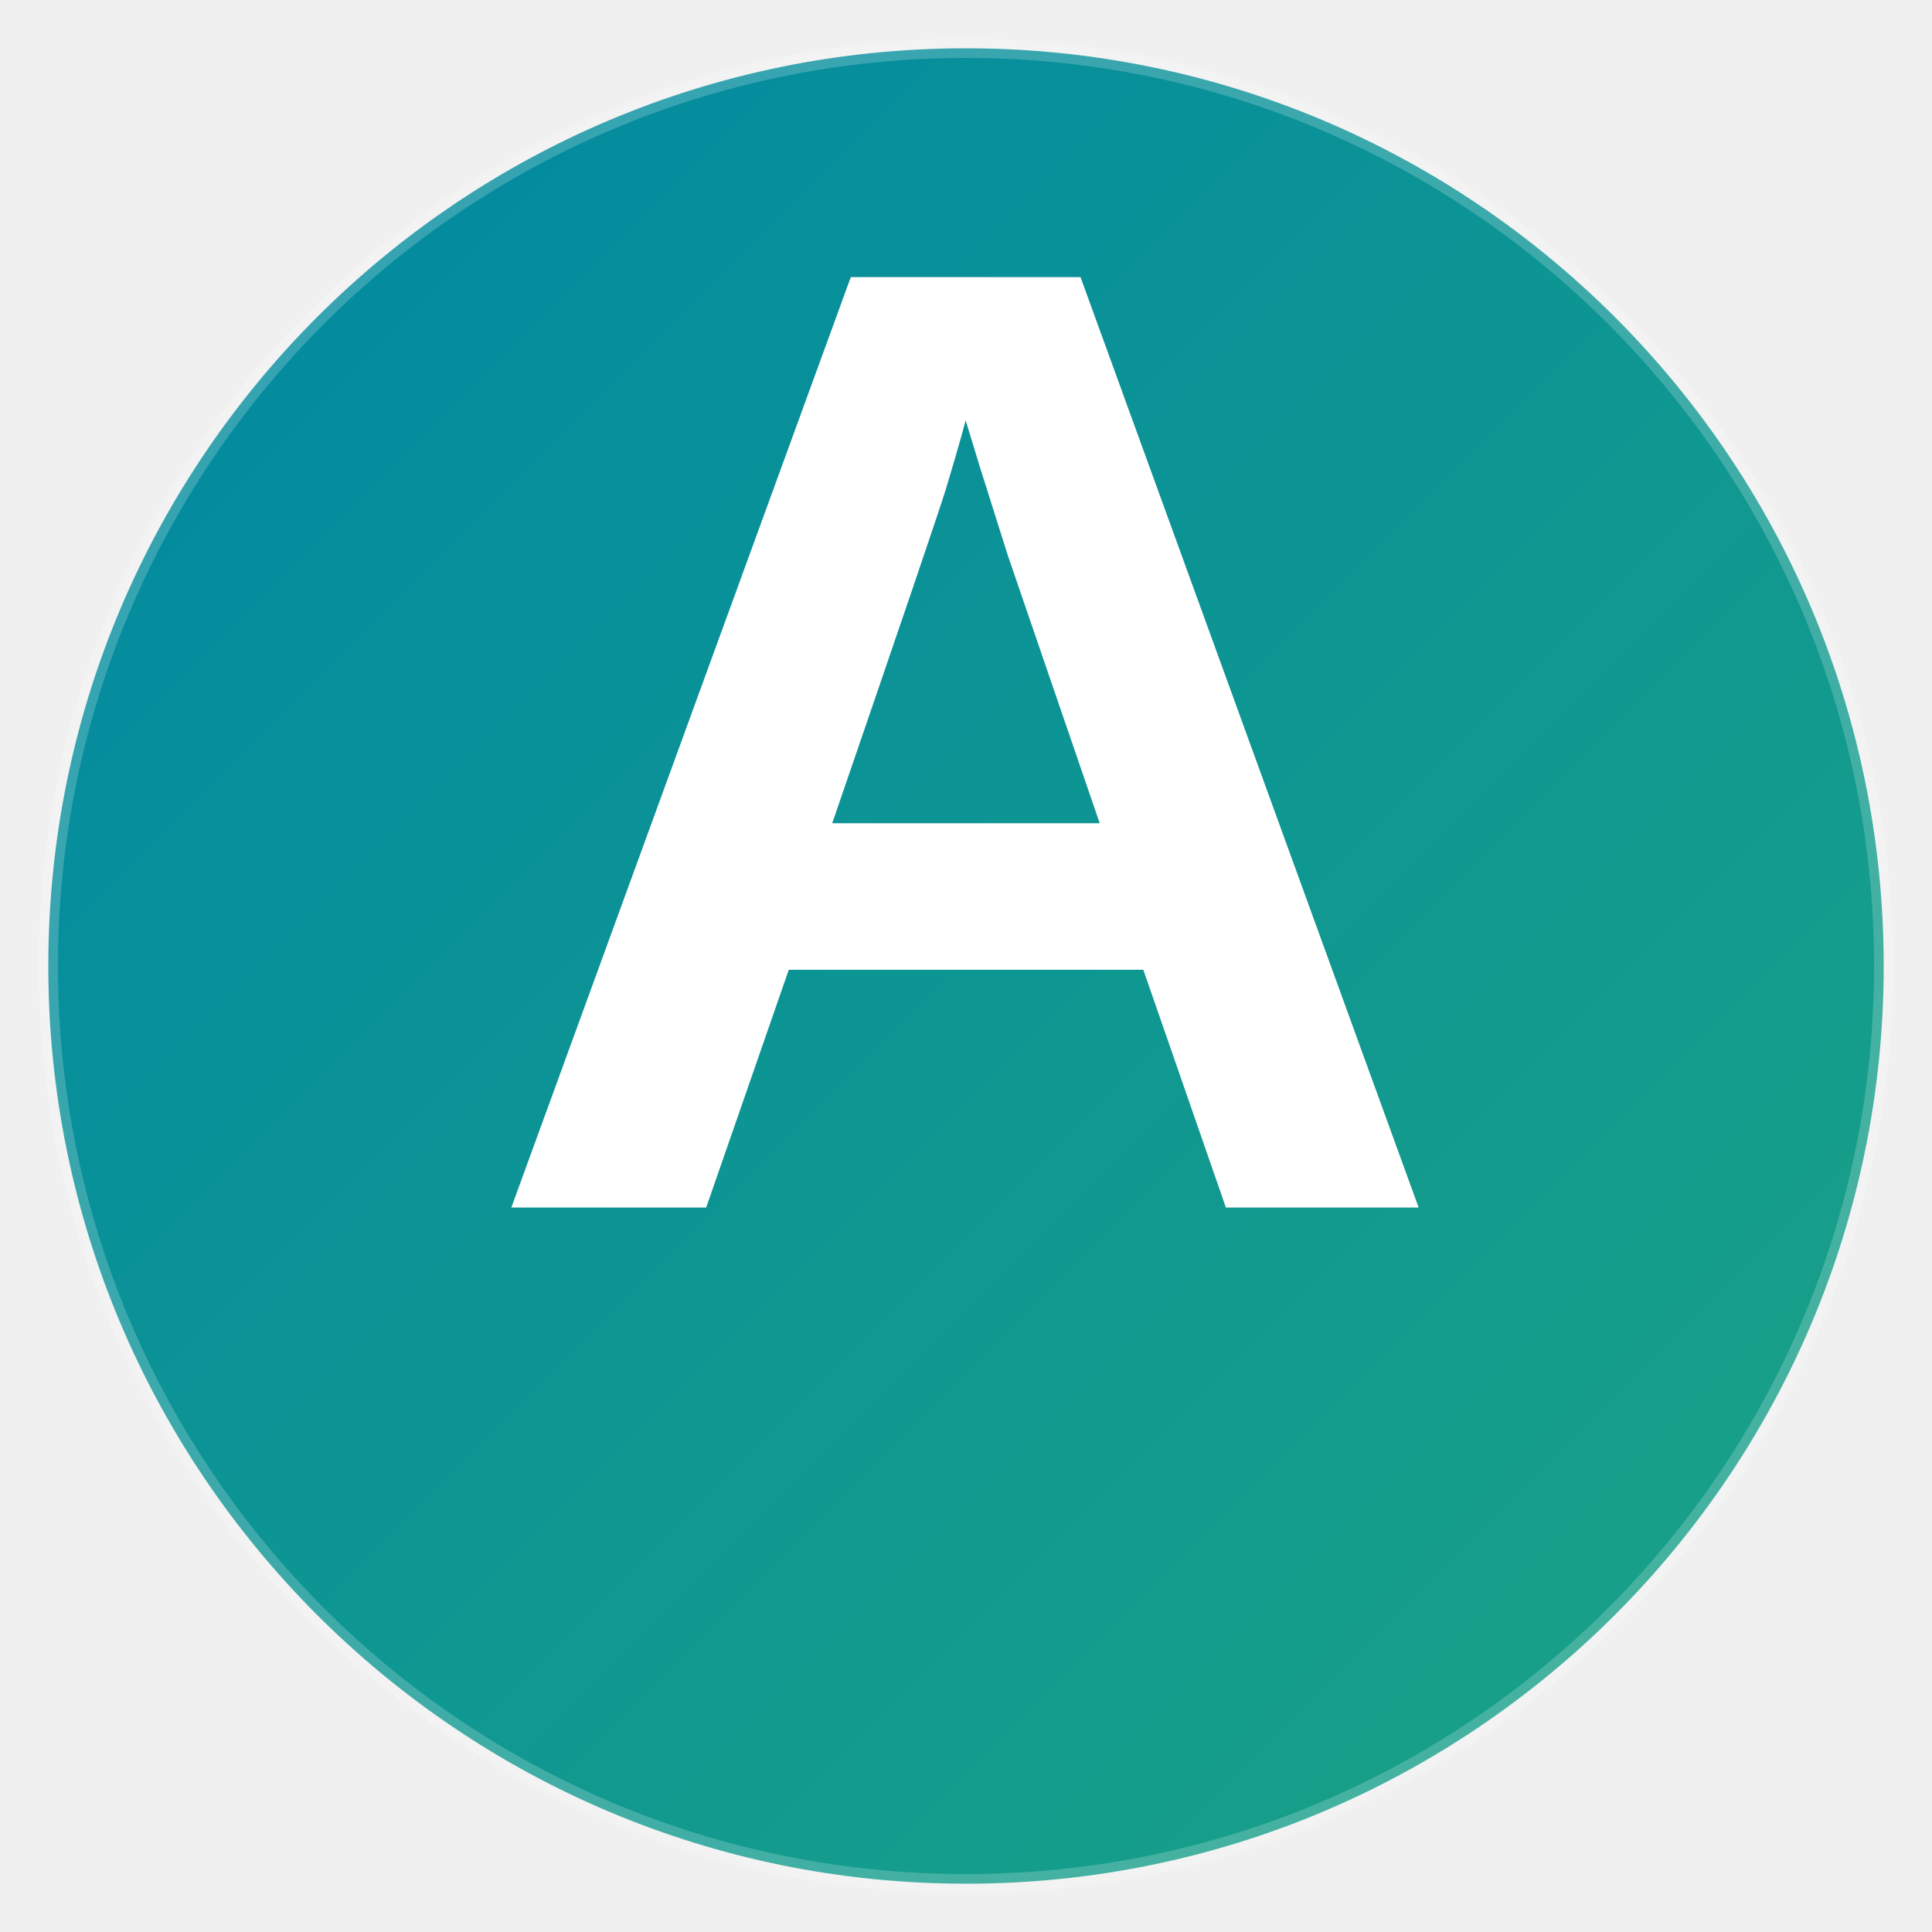
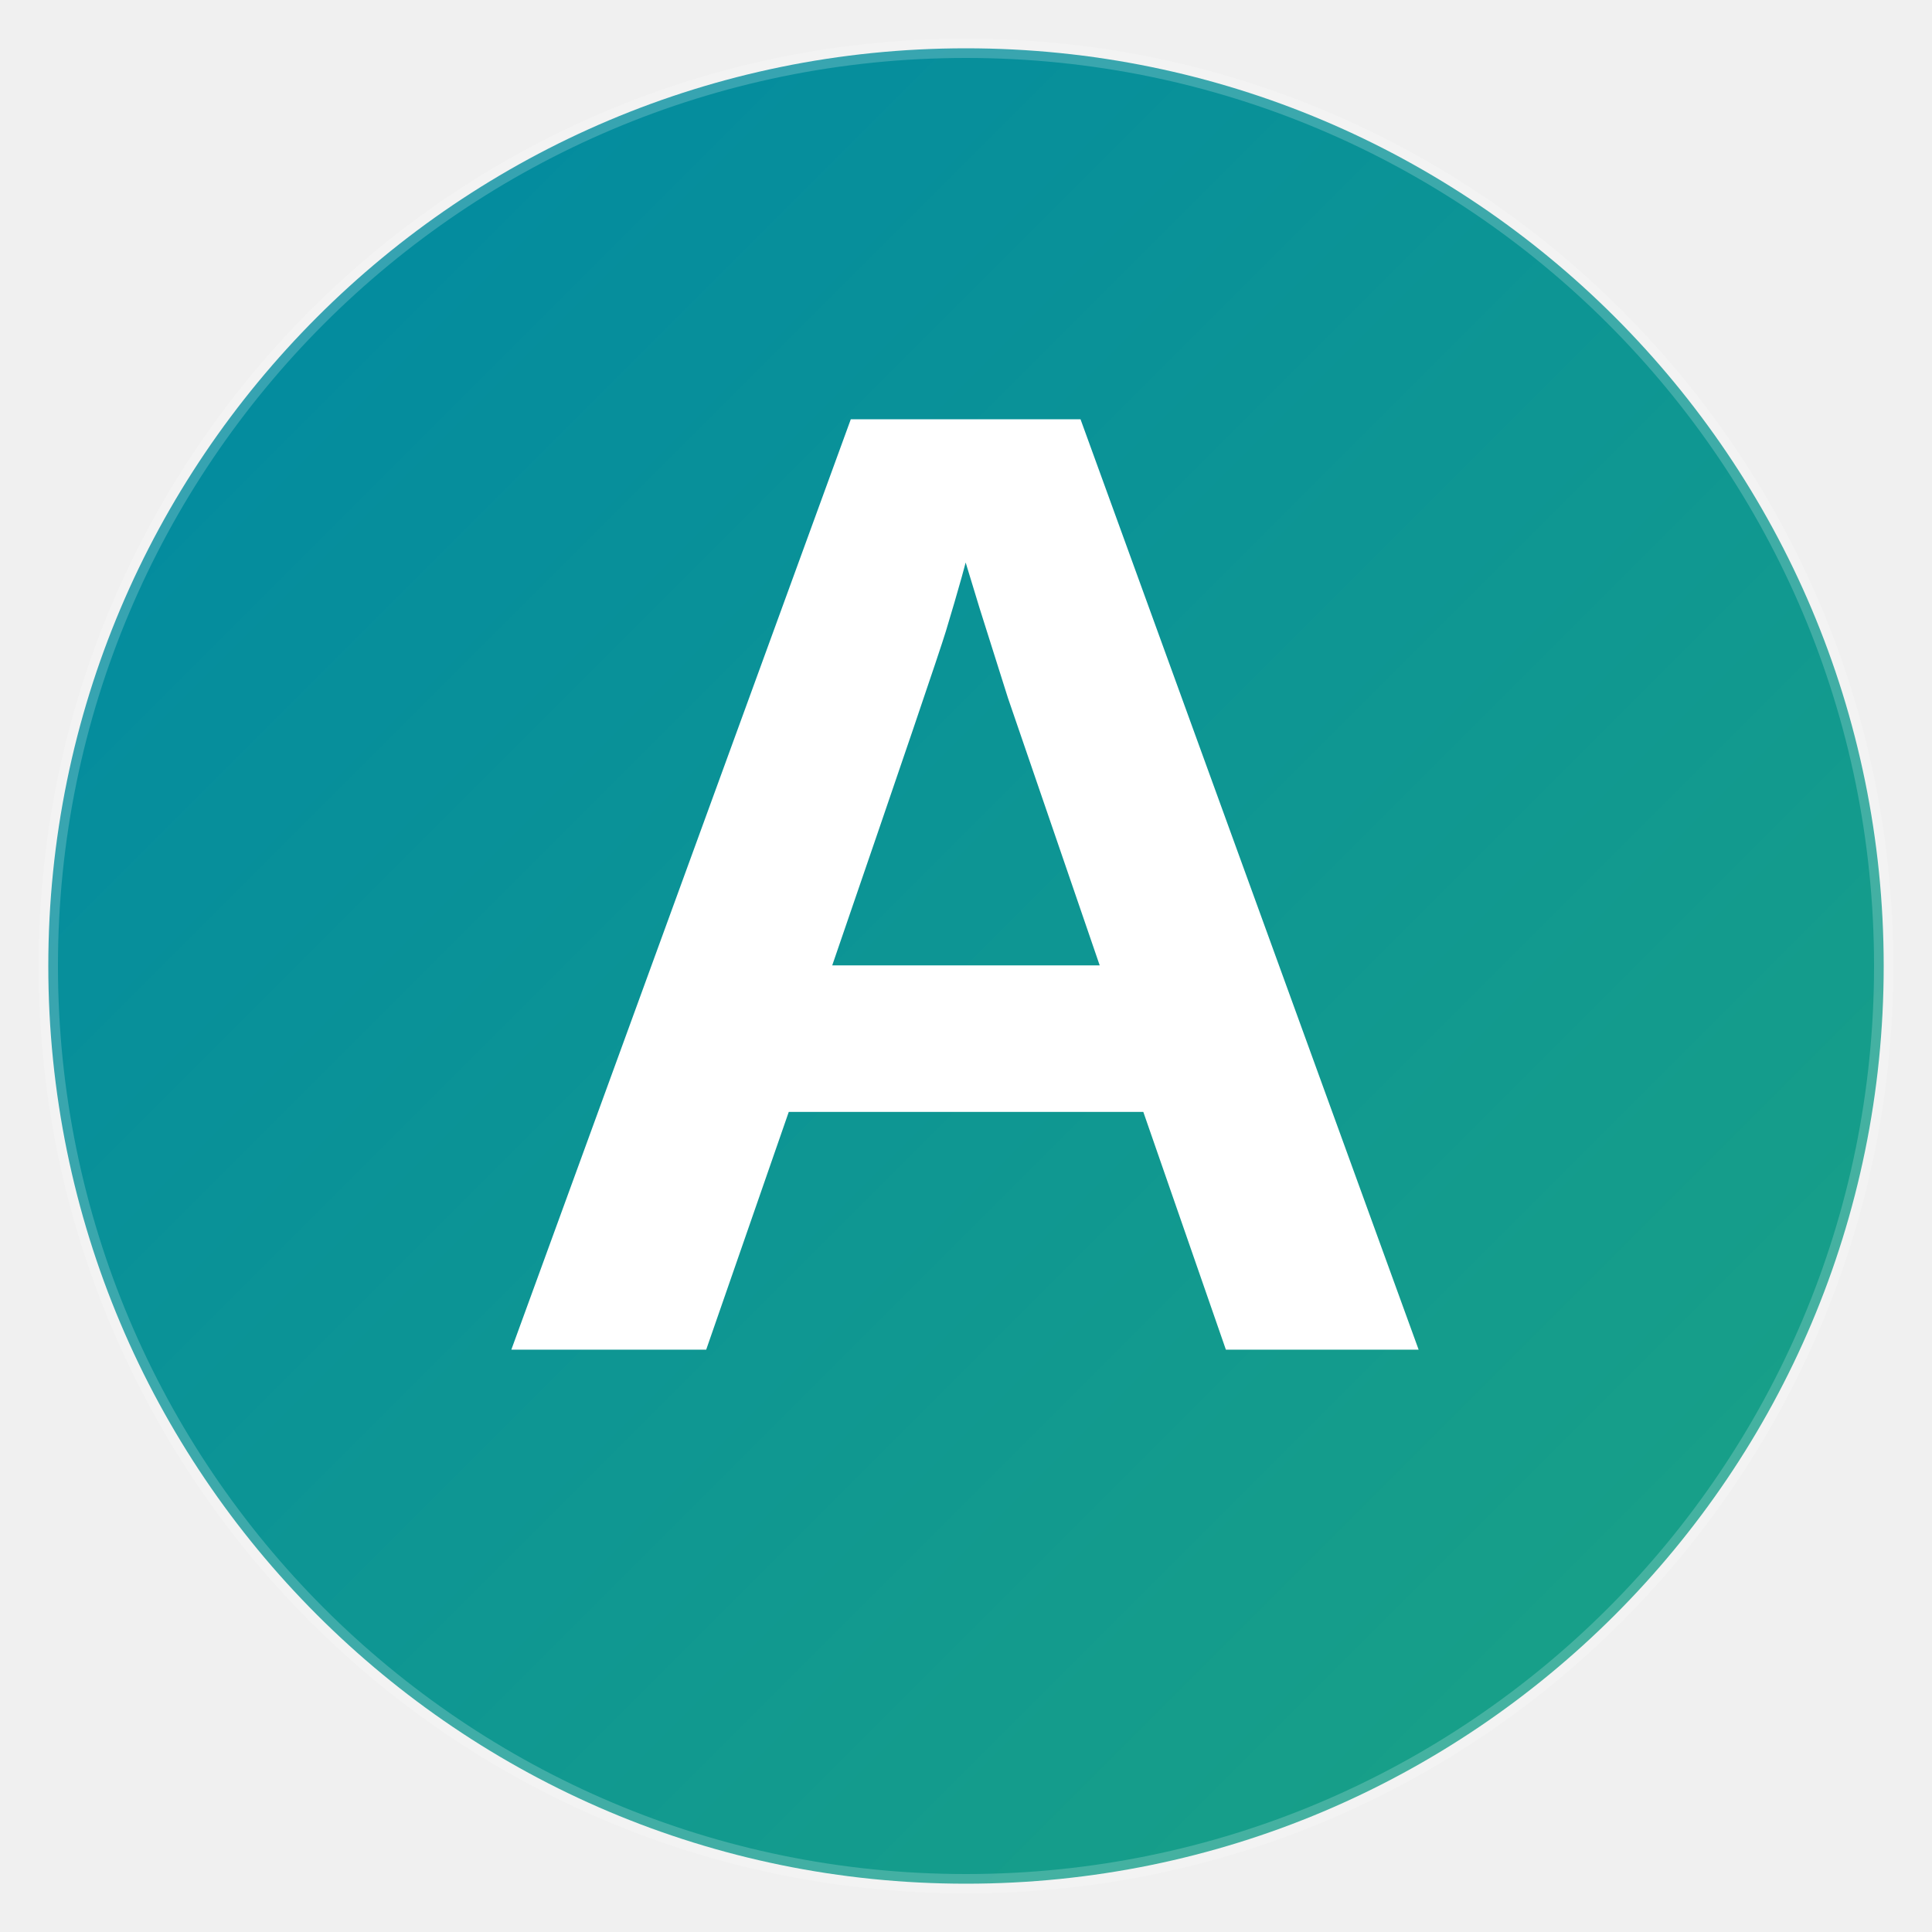
<svg xmlns="http://www.w3.org/2000/svg" viewBox="0 0 200 200">
  <defs>
    <linearGradient id="gradient" x1="0%" y1="0%" x2="100%" y2="100%">
      <stop offset="0%" style="stop-color:#0088a3;stop-opacity:1" />
      <stop offset="100%" style="stop-color:#1ba384;stop-opacity:1" />
    </linearGradient>
  </defs>
  <circle cx="100" cy="100" r="95" fill="url(#gradient)" />
  <circle cx="100" cy="100" r="95" fill="none" stroke="rgba(255,255,255,0.2)" stroke-width="2" />
-   <text x="100" y="125" font-family="Arial, sans-serif" font-size="140" font-weight="900" text-anchor="middle" fill="white">A</text>
+   <text x="100" y="100" font-family="Arial, sans-serif" font-size="140" font-weight="900" text-anchor="middle" dominant-baseline="middle" fill="white">A</text>
</svg>
